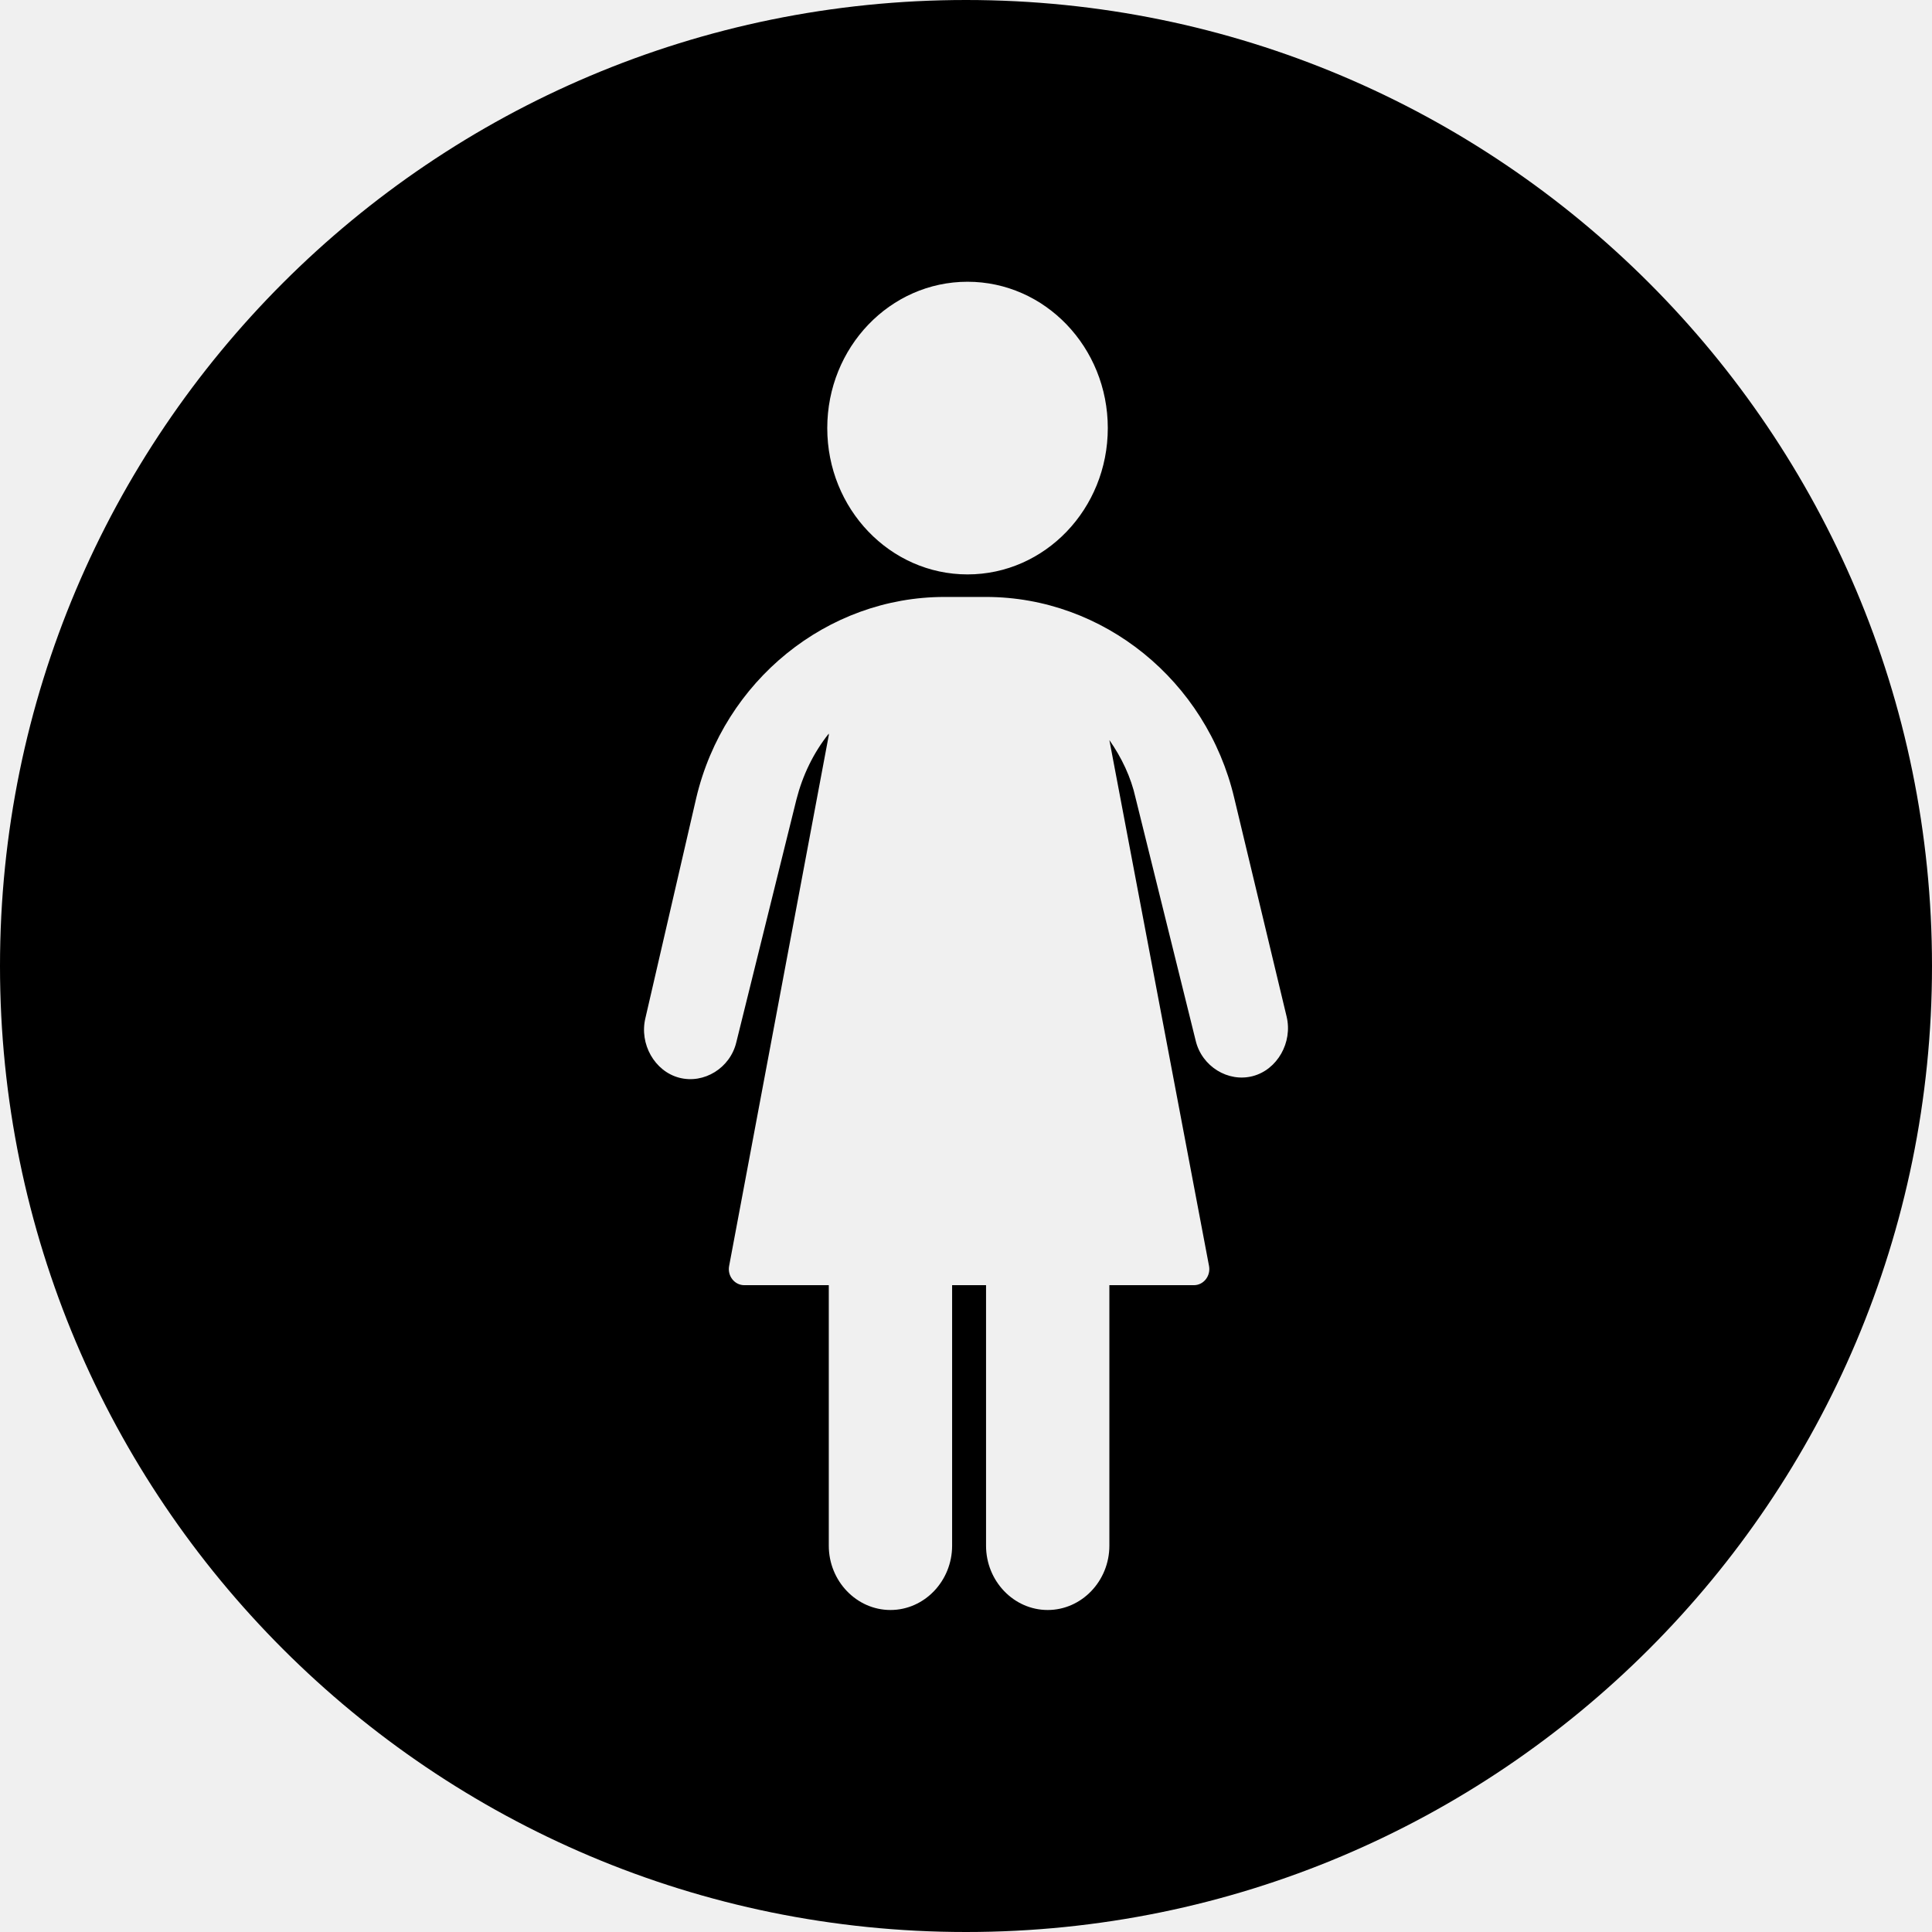
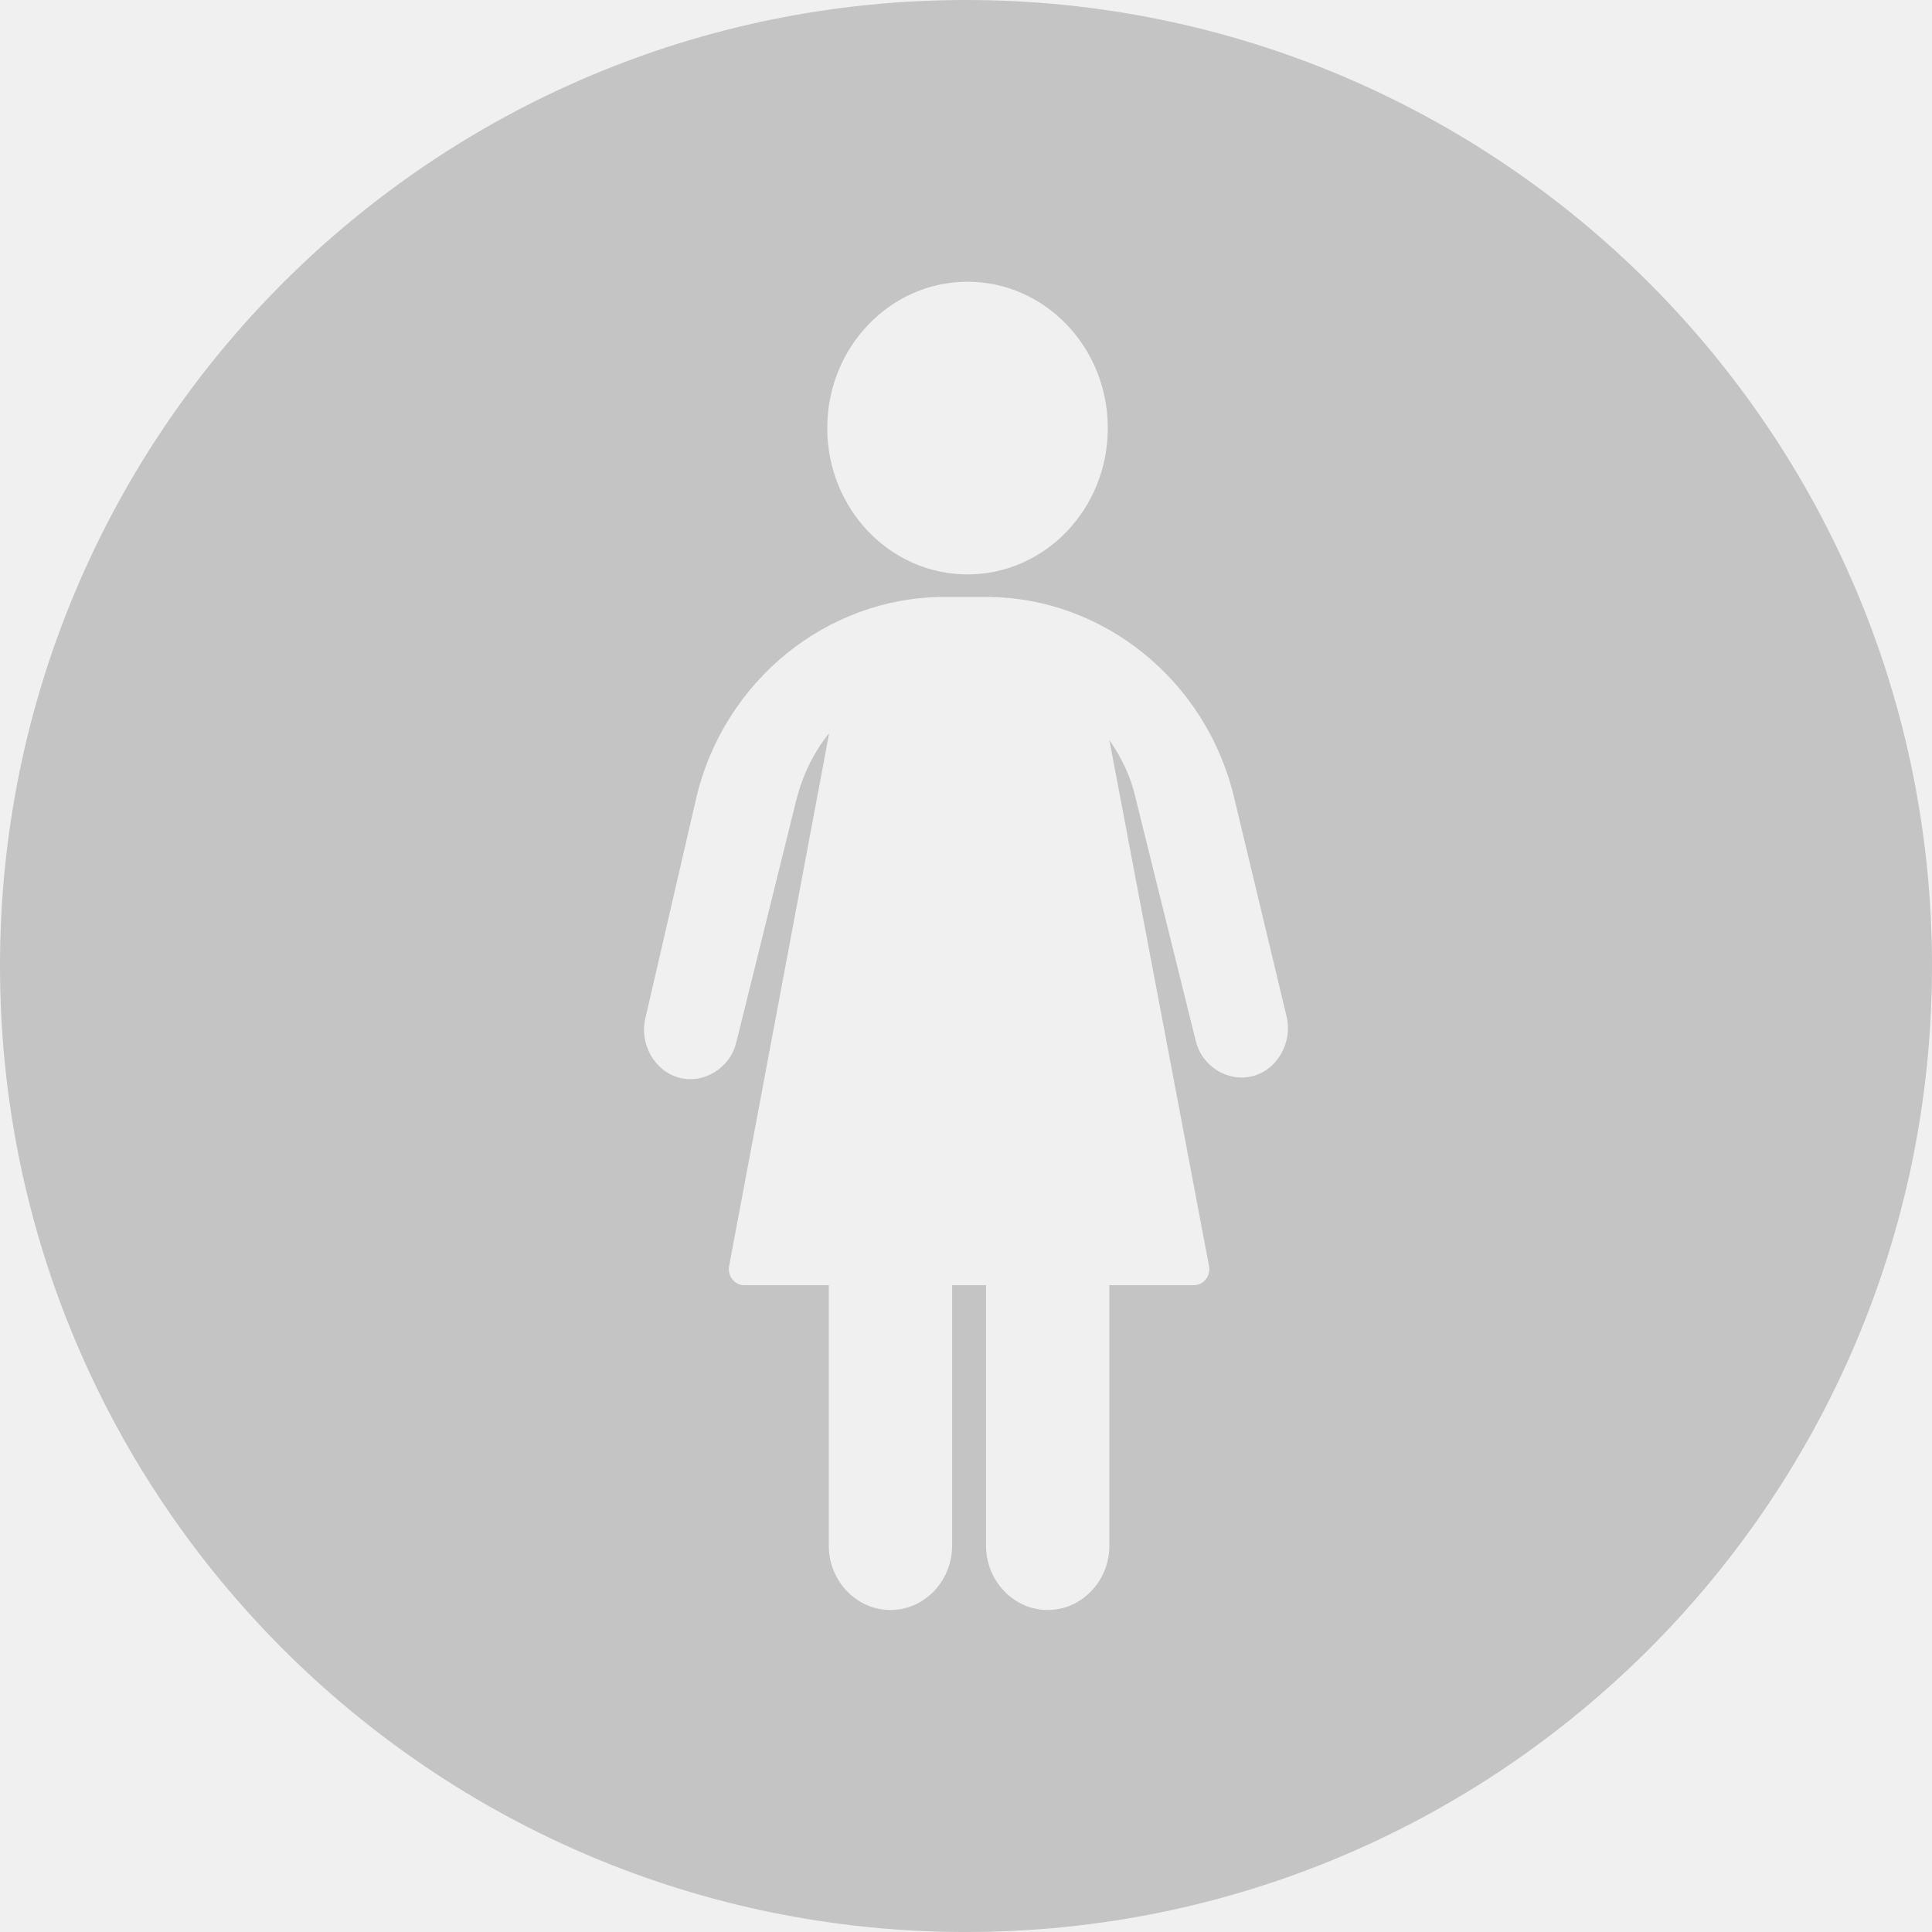
<svg xmlns="http://www.w3.org/2000/svg" width="48" height="48" viewBox="0 0 48 48" fill="none">
-   <g clip-path="url(#clip0_5884_3369)">
-     <path fill-rule="evenodd" clip-rule="evenodd" d="M24 48C37.255 48 48 37.255 48 24C48 10.745 37.255 0 24 0C10.745 0 0 10.745 0 24C0 37.255 10.745 48 24 48ZM27.523 10.636C27.523 12.643 25.963 14.271 24.038 14.271C22.113 14.271 20.553 12.643 20.553 10.636C20.553 8.628 22.113 7 24.038 7C25.963 7 27.523 8.628 27.523 10.636ZM24.498 14.831C27.409 14.831 29.975 16.908 30.664 19.825L31.966 25.258C32.119 25.897 31.736 26.576 31.124 26.736C30.511 26.896 29.86 26.496 29.707 25.857L28.213 19.825C28.098 19.305 27.868 18.826 27.562 18.386L30.038 31.453C30.084 31.7 29.903 31.93 29.662 31.93H27.562V38.402C27.562 39.281 26.872 40 26.03 40C25.187 40 24.498 39.281 24.498 38.402V31.93H23.655V38.402C23.655 39.281 22.966 40 22.123 40C21.281 40 20.591 39.281 20.591 38.402V31.93H18.491C18.25 31.93 18.068 31.7 18.115 31.453L20.591 18.266V18.226C20.208 18.706 19.94 19.265 19.787 19.864L18.293 25.897C18.14 26.536 17.489 26.936 16.876 26.776C16.264 26.616 15.881 25.937 16.034 25.298L17.298 19.825C17.987 16.908 20.553 14.831 23.464 14.831H24.498Z" fill="black" />
+   <g fill="#c4c4c4">
+     <path fill-rule="evenodd" clip-rule="evenodd" d="M24 48C37.255 48 48 37.255 48 24C48 10.745 37.255 0 24 0C10.745 0 0 10.745 0 24C0 37.255 10.745 48 24 48ZM27.523 10.636C27.523 12.643 25.963 14.271 24.038 14.271C22.113 14.271 20.553 12.643 20.553 10.636C20.553 8.628 22.113 7 24.038 7C25.963 7 27.523 8.628 27.523 10.636ZM24.498 14.831C27.409 14.831 29.975 16.908 30.664 19.825L31.966 25.258C32.119 25.897 31.736 26.576 31.124 26.736C30.511 26.896 29.86 26.496 29.707 25.857L28.213 19.825C28.098 19.305 27.868 18.826 27.562 18.386L30.038 31.453C30.084 31.7 29.903 31.93 29.662 31.93H27.562V38.402C27.562 39.281 26.872 40 26.03 40C25.187 40 24.498 39.281 24.498 38.402V31.93H23.655V38.402C23.655 39.281 22.966 40 22.123 40C21.281 40 20.591 39.281 20.591 38.402V31.93H18.491C18.25 31.93 18.068 31.7 18.115 31.453L20.591 18.266V18.226C20.208 18.706 19.94 19.265 19.787 19.864L18.293 25.897C18.14 26.536 17.489 26.936 16.876 26.776C16.264 26.616 15.881 25.937 16.034 25.298L17.298 19.825C17.987 16.908 20.553 14.831 23.464 14.831H24.498Z" />
  </g>
-   <defs>
-     <clipPath id="clip0_5884_3369">
-       <rect width="48" height="48" fill="white" />
-     </clipPath>
-   </defs>
</svg>
